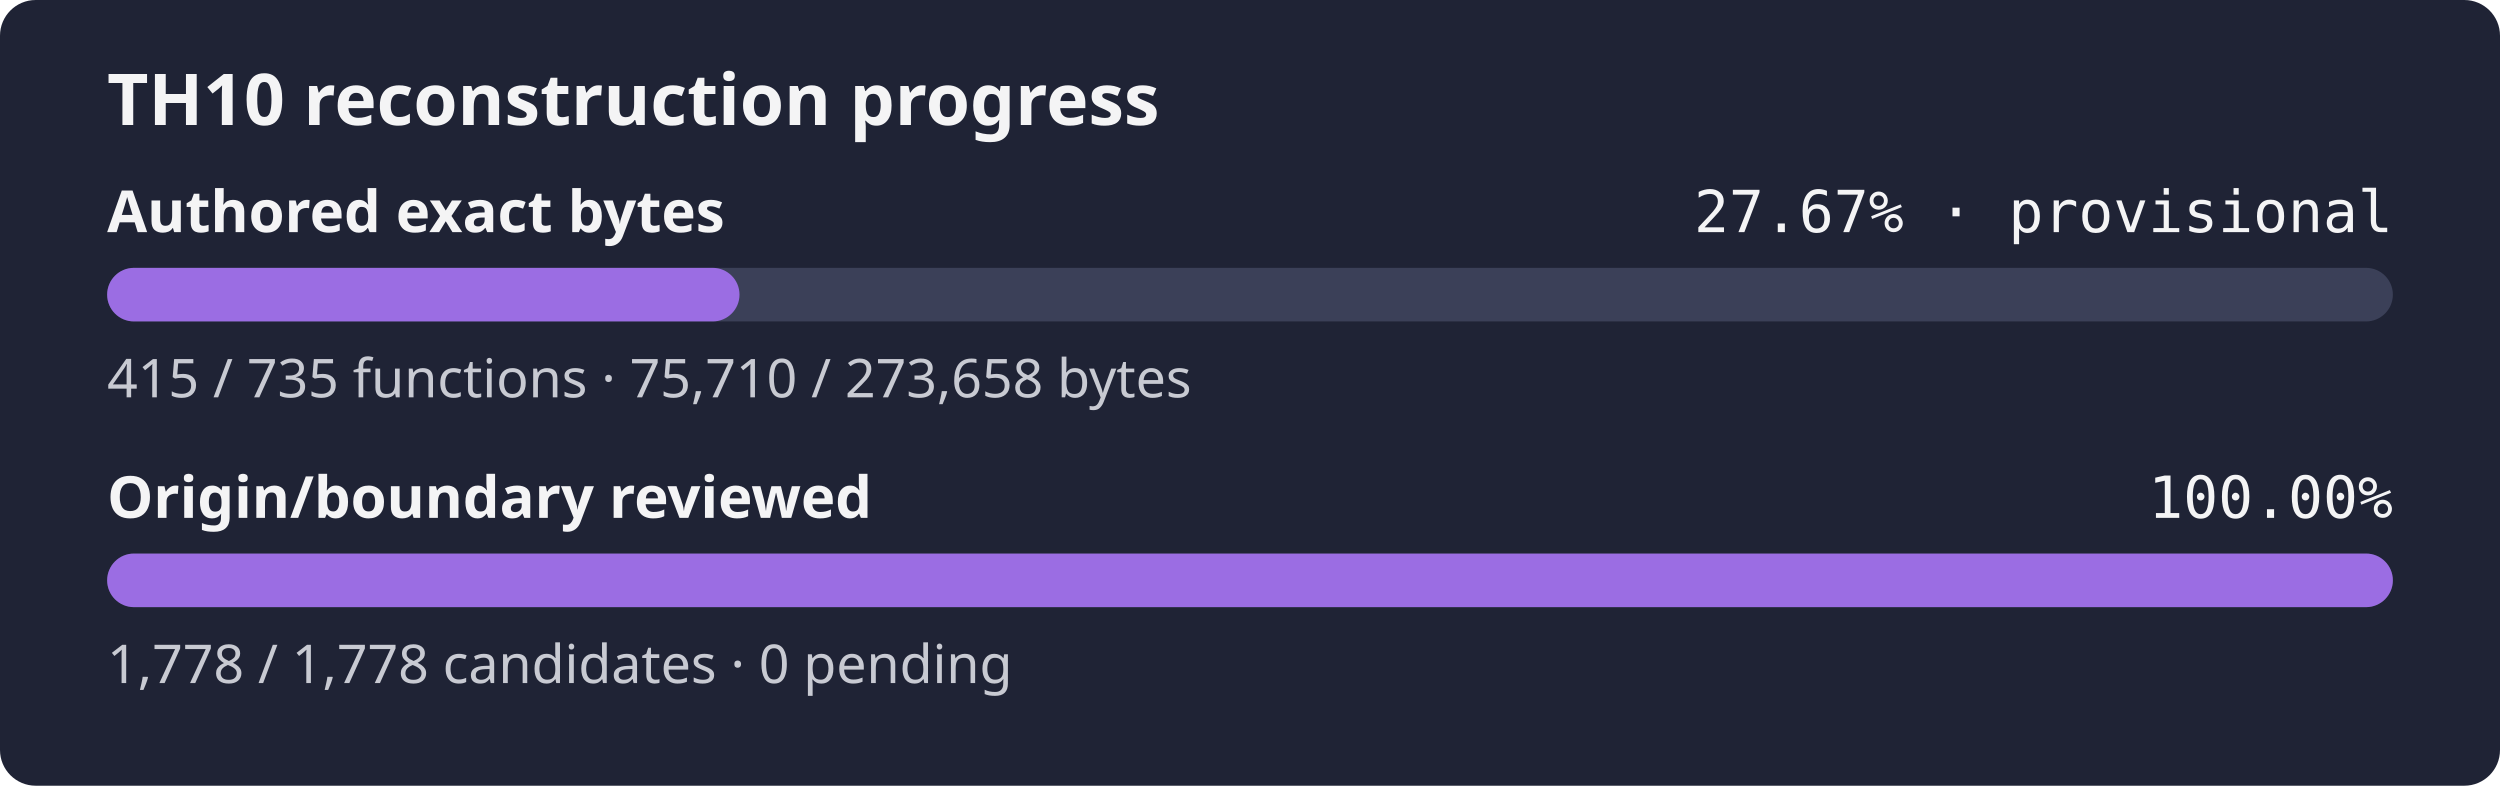
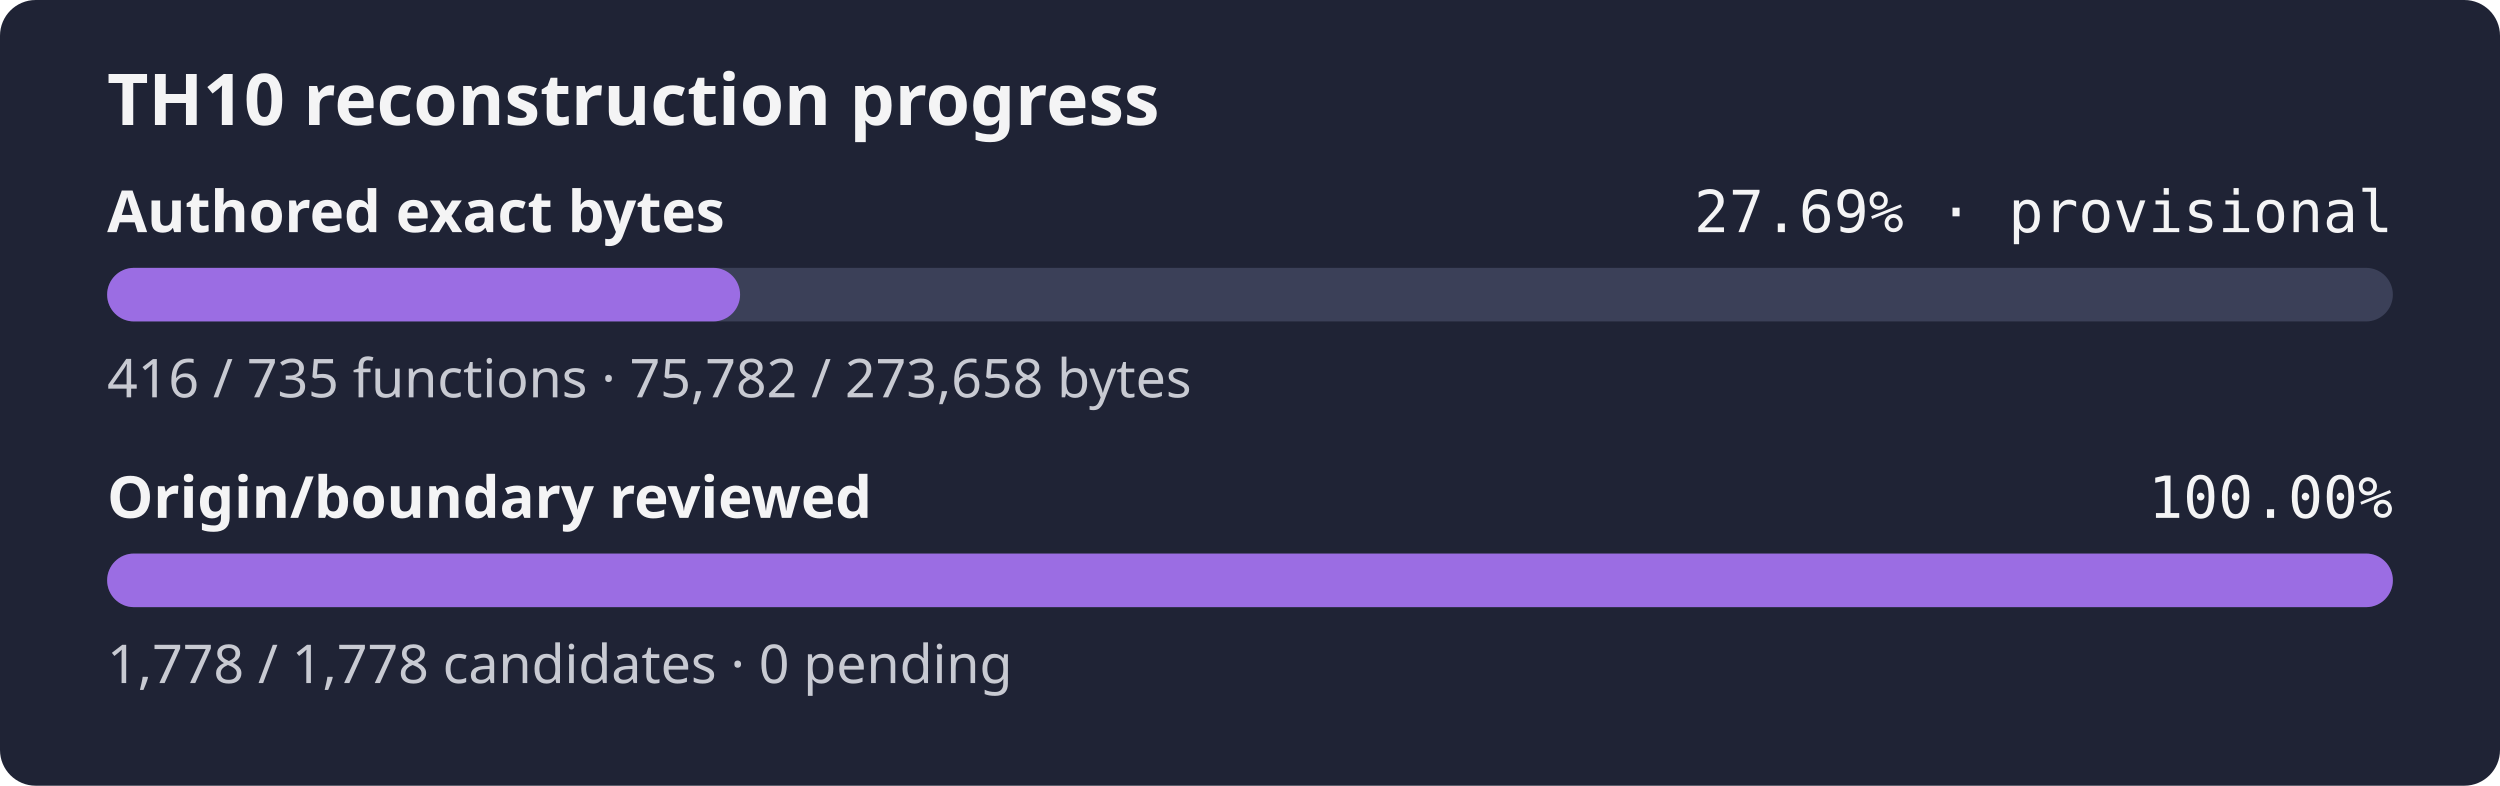
- <svg xmlns="http://www.w3.org/2000/svg" width="560" height="176" role="img" aria-label="TH10 reconstruction progress: currently classified authored bytes 27.67% exact, provisional inventory, origin and boundary review 100.00%">
+ <svg xmlns="http://www.w3.org/2000/svg" width="560" height="176" role="img" aria-label="TH10 reconstruction progress: currently classified authored bytes 27.69% exact, provisional inventory, origin and boundary review 100.00%">
  <rect width="560" height="176" rx="8" fill="#1f2335" />
  <text x="24" y="28" fill="#f4f4f5" font-family="sans-serif" font-size="16" font-weight="600">TH10 reconstruction progress</text>
  <text x="24" y="52" fill="#f4f4f5" font-family="sans-serif" font-size="13" font-weight="600">Authored exact bytes</text>
-   <text x="536" y="52" fill="#f4f4f5" text-anchor="end" font-family="monospace" font-size="13">27.67% · provisional</text>
+   <text x="536" y="52" fill="#f4f4f5" text-anchor="end" font-family="monospace" font-size="13">27.69% · provisional</text>
  <rect x="24" y="60" width="512" height="12" rx="6" fill="#3b4058" />
-   <rect x="24" y="60" width="141.65" height="12" rx="6" fill="#9b6de3" />
-   <text x="24" y="89" fill="#c8cad2" font-family="sans-serif" font-size="12">415 / 735 functions · 75,710 / 273,658 bytes</text>
+   <rect x="24" y="60" width="141.78" height="12" rx="6" fill="#9b6de3" />
+   <text x="24" y="89" fill="#c8cad2" font-family="sans-serif" font-size="12">416 / 735 functions · 75,782 / 273,658 bytes</text>
  <text x="24" y="116" fill="#f4f4f5" font-family="sans-serif" font-size="13" font-weight="600">Origin/boundary reviewed</text>
  <text x="536" y="116" fill="#f4f4f5" text-anchor="end" font-family="monospace" font-size="13">100.00%</text>
  <rect x="24" y="124" width="512" height="12" rx="6" fill="#3b4058" />
  <rect x="24" y="124" width="512.00" height="12" rx="6" fill="#9b6de3" />
  <text x="24" y="153" fill="#c8cad2" font-family="sans-serif" font-size="12">1,778 / 1,778 candidates · 0 pending</text>
</svg>
